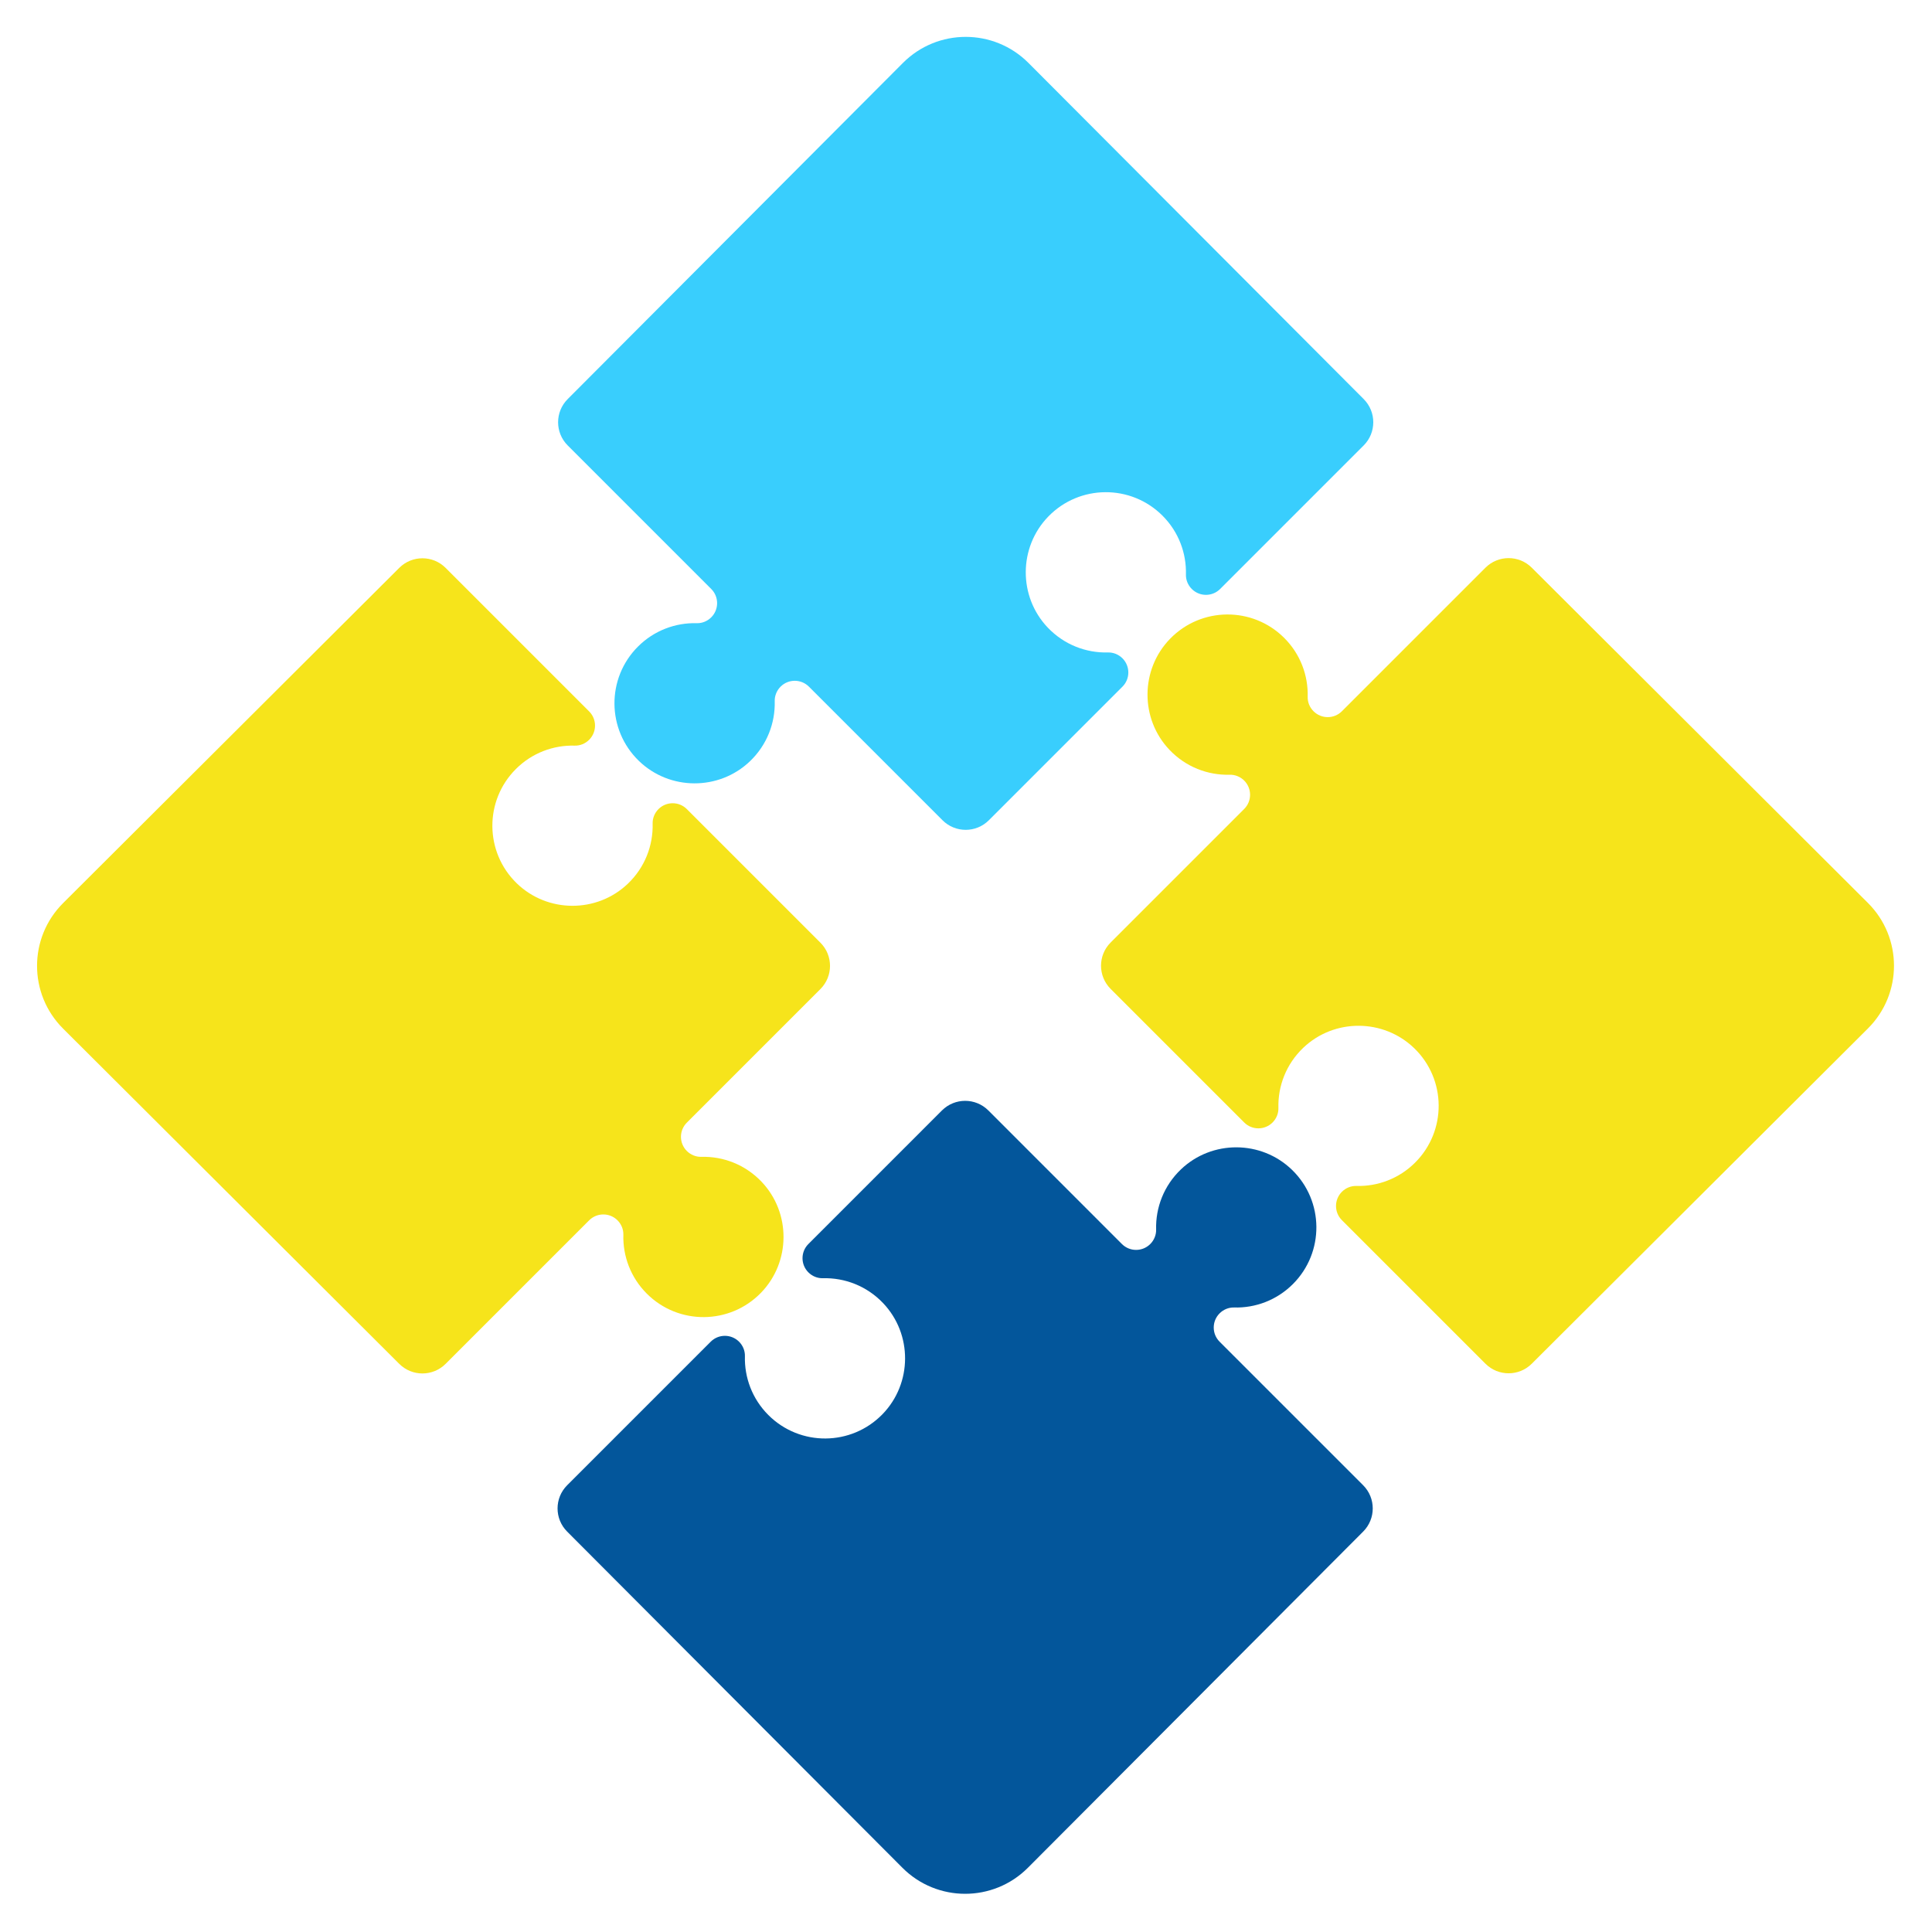
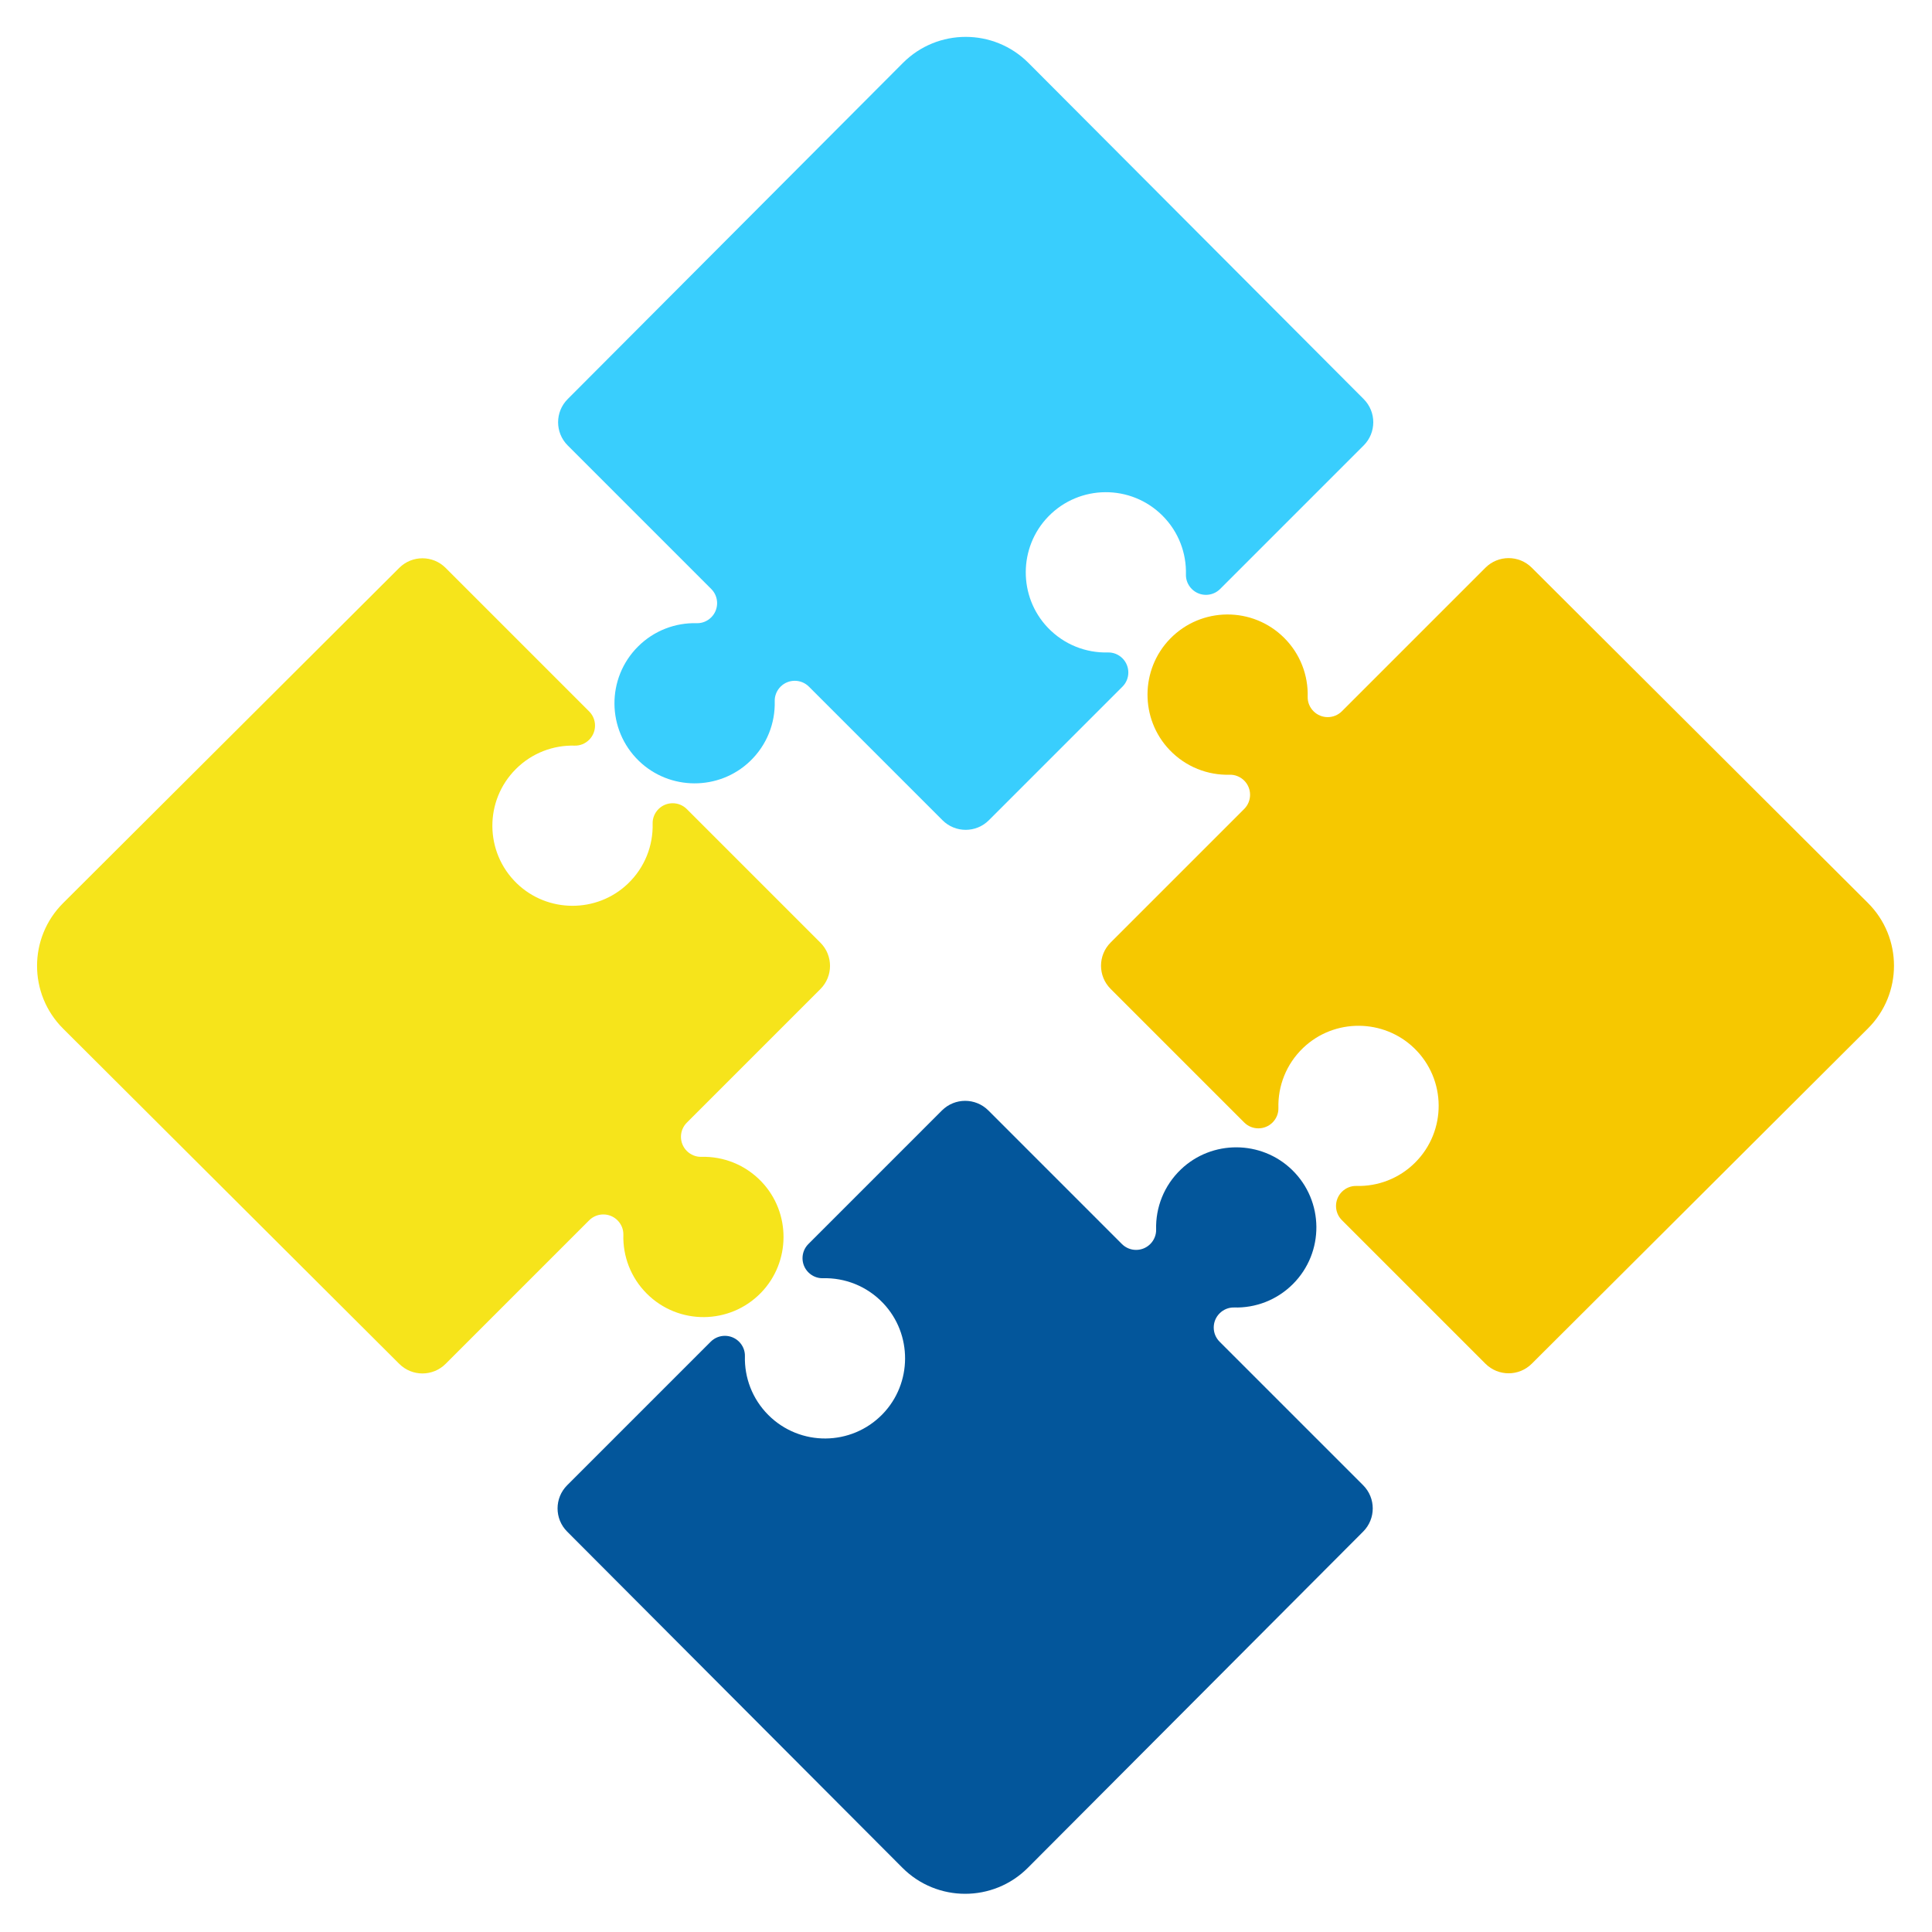
<svg xmlns="http://www.w3.org/2000/svg" width="2180" height="2180" viewBox="0 0 2180 2180" fill="none">
  <path d="M1376.75 664.592L1538.72 502.62C1553.16 488.184 1553.17 464.785 1538.76 450.33L1160.46 71C1121.39 31.819 1057.92 31.819 1018.85 70.999L640.544 450.331C626.128 464.786 626.143 488.186 640.579 502.621L802.551 664.593C806.964 669.006 809.17 674.792 809.164 680.578C809.17 686.365 806.964 692.151 802.551 696.563C798.224 700.891 792.326 703.351 786.209 703.182C762.264 702.525 738.098 711.343 719.816 729.625C684.176 765.266 684.514 823.268 720.812 858.498C755.489 892.147 811.169 892.414 846.138 859.058C865.468 840.626 874.82 815.81 874.17 791.208C874.079 788.136 874.651 785.116 875.784 782.33C876.911 779.538 878.609 776.967 880.783 774.793C889.608 765.968 903.927 765.968 912.752 774.793L1063.49 925.529C1077.94 939.978 1101.36 939.978 1115.81 925.529L1266.55 774.793C1270.96 770.38 1273.17 764.594 1273.16 758.808C1273.17 753.022 1270.96 747.235 1266.55 742.823C1262.2 738.476 1256.28 736.042 1250.14 736.211C1225.53 736.861 1200.72 727.509 1182.29 708.179C1148.93 673.209 1149.2 617.53 1182.85 582.853C1218.08 546.556 1276.08 546.217 1311.72 581.857C1330 600.139 1338.82 624.305 1338.16 648.249C1338.08 651.302 1338.65 654.309 1339.78 657.095C1340.92 659.874 1342.62 662.431 1344.78 664.592C1353.61 673.418 1367.92 673.418 1376.75 664.592Z" fill="#39CEFD" />
-   <path d="M1514.13 1376.77L1676.1 1538.74C1690.54 1553.18 1713.94 1553.19 1728.39 1538.78L2107.72 1160.48C2146.9 1121.41 2146.9 1057.94 2107.72 1018.87L1728.39 640.563C1713.94 626.147 1690.54 626.163 1676.1 640.599L1514.13 802.571C1509.71 806.984 1503.93 809.19 1498.14 809.184C1492.36 809.19 1486.57 806.983 1482.16 802.571C1477.83 798.243 1475.37 792.346 1475.54 786.228C1476.2 762.283 1467.38 738.118 1449.1 719.836C1413.46 684.195 1355.45 684.533 1320.22 720.831C1286.57 755.509 1286.31 811.188 1319.66 846.158C1338.09 865.488 1362.91 874.84 1387.51 874.189C1390.59 874.098 1393.6 874.671 1396.39 875.804C1399.18 876.93 1401.75 878.629 1403.93 880.802C1412.75 889.628 1412.75 903.947 1403.93 912.772L1253.19 1063.51C1238.74 1077.96 1238.74 1101.38 1253.19 1115.83L1403.93 1266.57C1408.34 1270.98 1414.13 1273.19 1419.91 1273.18C1425.7 1273.19 1431.49 1270.98 1435.9 1266.57C1440.25 1262.22 1442.68 1256.3 1442.51 1250.16C1441.86 1225.55 1451.21 1200.74 1470.54 1182.3C1505.51 1148.95 1561.19 1149.22 1595.87 1182.87C1632.17 1218.1 1632.5 1276.1 1596.86 1311.74C1578.58 1330.02 1554.42 1338.84 1530.47 1338.18C1527.42 1338.1 1524.41 1338.67 1521.63 1339.8C1518.85 1340.94 1516.29 1342.64 1514.13 1344.8C1505.3 1353.63 1505.3 1367.94 1514.13 1376.77Z" fill="#F6E41B" />
+   <path d="M1514.13 1376.77L1676.1 1538.74C1690.54 1553.18 1713.94 1553.19 1728.39 1538.78L2107.72 1160.48C2146.9 1121.41 2146.9 1057.94 2107.72 1018.87L1728.39 640.563C1713.94 626.147 1690.54 626.163 1676.1 640.599L1514.13 802.571C1509.71 806.984 1503.93 809.19 1498.14 809.184C1492.36 809.19 1486.57 806.983 1482.16 802.571C1477.83 798.243 1475.37 792.346 1475.54 786.228C1476.2 762.283 1467.38 738.118 1449.1 719.836C1413.46 684.195 1355.45 684.533 1320.22 720.831C1286.57 755.509 1286.31 811.188 1319.66 846.158C1338.09 865.488 1362.91 874.84 1387.51 874.189C1390.59 874.098 1393.6 874.671 1396.39 875.804C1399.18 876.93 1401.75 878.629 1403.93 880.802C1412.75 889.628 1412.75 903.947 1403.93 912.772L1253.19 1063.51C1238.74 1077.96 1238.74 1101.38 1253.19 1115.83L1403.93 1266.57C1408.34 1270.98 1414.13 1273.19 1419.91 1273.18C1425.7 1273.19 1431.49 1270.98 1435.9 1266.57C1440.25 1262.22 1442.68 1256.3 1442.51 1250.16C1441.86 1225.55 1451.21 1200.74 1470.54 1182.3C1505.51 1148.95 1561.19 1149.22 1595.87 1182.87C1632.17 1218.1 1632.5 1276.1 1596.86 1311.74C1578.58 1330.02 1554.42 1338.84 1530.47 1338.18C1527.42 1338.1 1524.41 1338.67 1521.63 1339.8C1518.85 1340.94 1516.29 1342.64 1514.13 1344.8C1505.3 1353.63 1505.3 1367.94 1514.13 1376.77Z" fill="#F6C800" />
  <path d="M801.946 1513.92L639.974 1675.89C625.539 1690.33 625.523 1713.73 639.939 1728.18L1018.24 2107.51C1057.31 2146.69 1120.78 2146.69 1159.85 2107.51L1538.15 1728.18C1552.57 1713.73 1552.55 1690.33 1538.12 1675.89L1376.15 1513.92C1371.73 1509.51 1369.53 1503.72 1369.53 1497.94C1369.53 1492.15 1371.73 1486.36 1376.15 1481.95C1380.47 1477.62 1386.37 1475.16 1392.49 1475.33C1416.43 1475.99 1440.6 1467.17 1458.88 1448.89C1494.52 1413.25 1494.18 1355.25 1457.88 1320.02C1423.21 1286.37 1367.53 1286.1 1332.56 1319.46C1313.23 1337.89 1303.88 1362.7 1304.53 1387.31C1304.62 1390.38 1304.05 1393.4 1302.91 1396.18C1301.79 1398.98 1300.09 1401.55 1297.91 1403.72C1289.09 1412.55 1274.77 1412.55 1265.94 1403.72L1115.21 1252.98C1100.76 1238.54 1077.33 1238.54 1062.88 1252.98L912.147 1403.72C907.734 1408.13 905.528 1413.92 905.534 1419.71C905.528 1425.49 907.735 1431.28 912.147 1435.69C916.494 1440.04 922.417 1442.47 928.561 1442.3C953.163 1441.65 977.979 1451 996.411 1470.33C1029.77 1505.3 1029.5 1560.98 995.851 1595.66C960.621 1631.96 902.619 1632.3 866.978 1596.66C848.696 1578.37 839.877 1554.21 840.535 1530.26C840.62 1527.21 840.047 1524.2 838.915 1521.42C837.776 1518.64 836.077 1516.08 833.916 1513.92C825.091 1505.1 810.772 1505.1 801.946 1513.92Z" fill="#03569B" />
  <path d="M664.787 802.754L502.815 640.781C488.38 626.346 464.98 626.33 450.525 640.746L71.195 1019.04C32.014 1058.12 32.014 1121.58 71.195 1160.66L450.526 1538.96C464.981 1553.38 488.381 1553.36 502.816 1538.92L664.789 1376.95C669.202 1372.54 674.987 1370.33 680.774 1370.34C686.56 1370.33 692.346 1372.54 696.758 1376.95C701.086 1381.28 703.547 1387.18 703.377 1393.3C702.72 1417.24 711.538 1441.41 729.821 1459.69C765.461 1495.33 823.464 1494.99 858.694 1458.69C892.343 1424.01 892.609 1368.34 859.254 1333.37C840.822 1314.04 816.005 1304.68 791.403 1305.33C788.331 1305.43 785.312 1304.85 782.526 1303.72C779.733 1302.59 777.162 1300.89 774.988 1298.72C766.163 1289.9 766.163 1275.58 774.988 1266.75L925.724 1116.02C940.173 1101.57 940.173 1078.14 925.724 1063.69L774.988 912.954C770.575 908.541 764.789 906.335 759.003 906.341C753.217 906.335 747.431 908.542 743.018 912.954C738.671 917.301 736.237 923.224 736.406 929.368C737.057 953.97 727.704 978.786 708.374 997.218C673.404 1030.57 617.725 1030.31 583.049 996.658C546.751 961.428 546.412 903.426 582.052 867.785C600.335 849.503 624.501 840.684 648.445 841.342C651.497 841.427 654.504 840.855 657.29 839.722C660.069 838.583 662.627 836.884 664.787 834.723C673.613 825.898 673.613 811.579 664.787 802.754Z" fill="#F6E41B" />
</svg>
